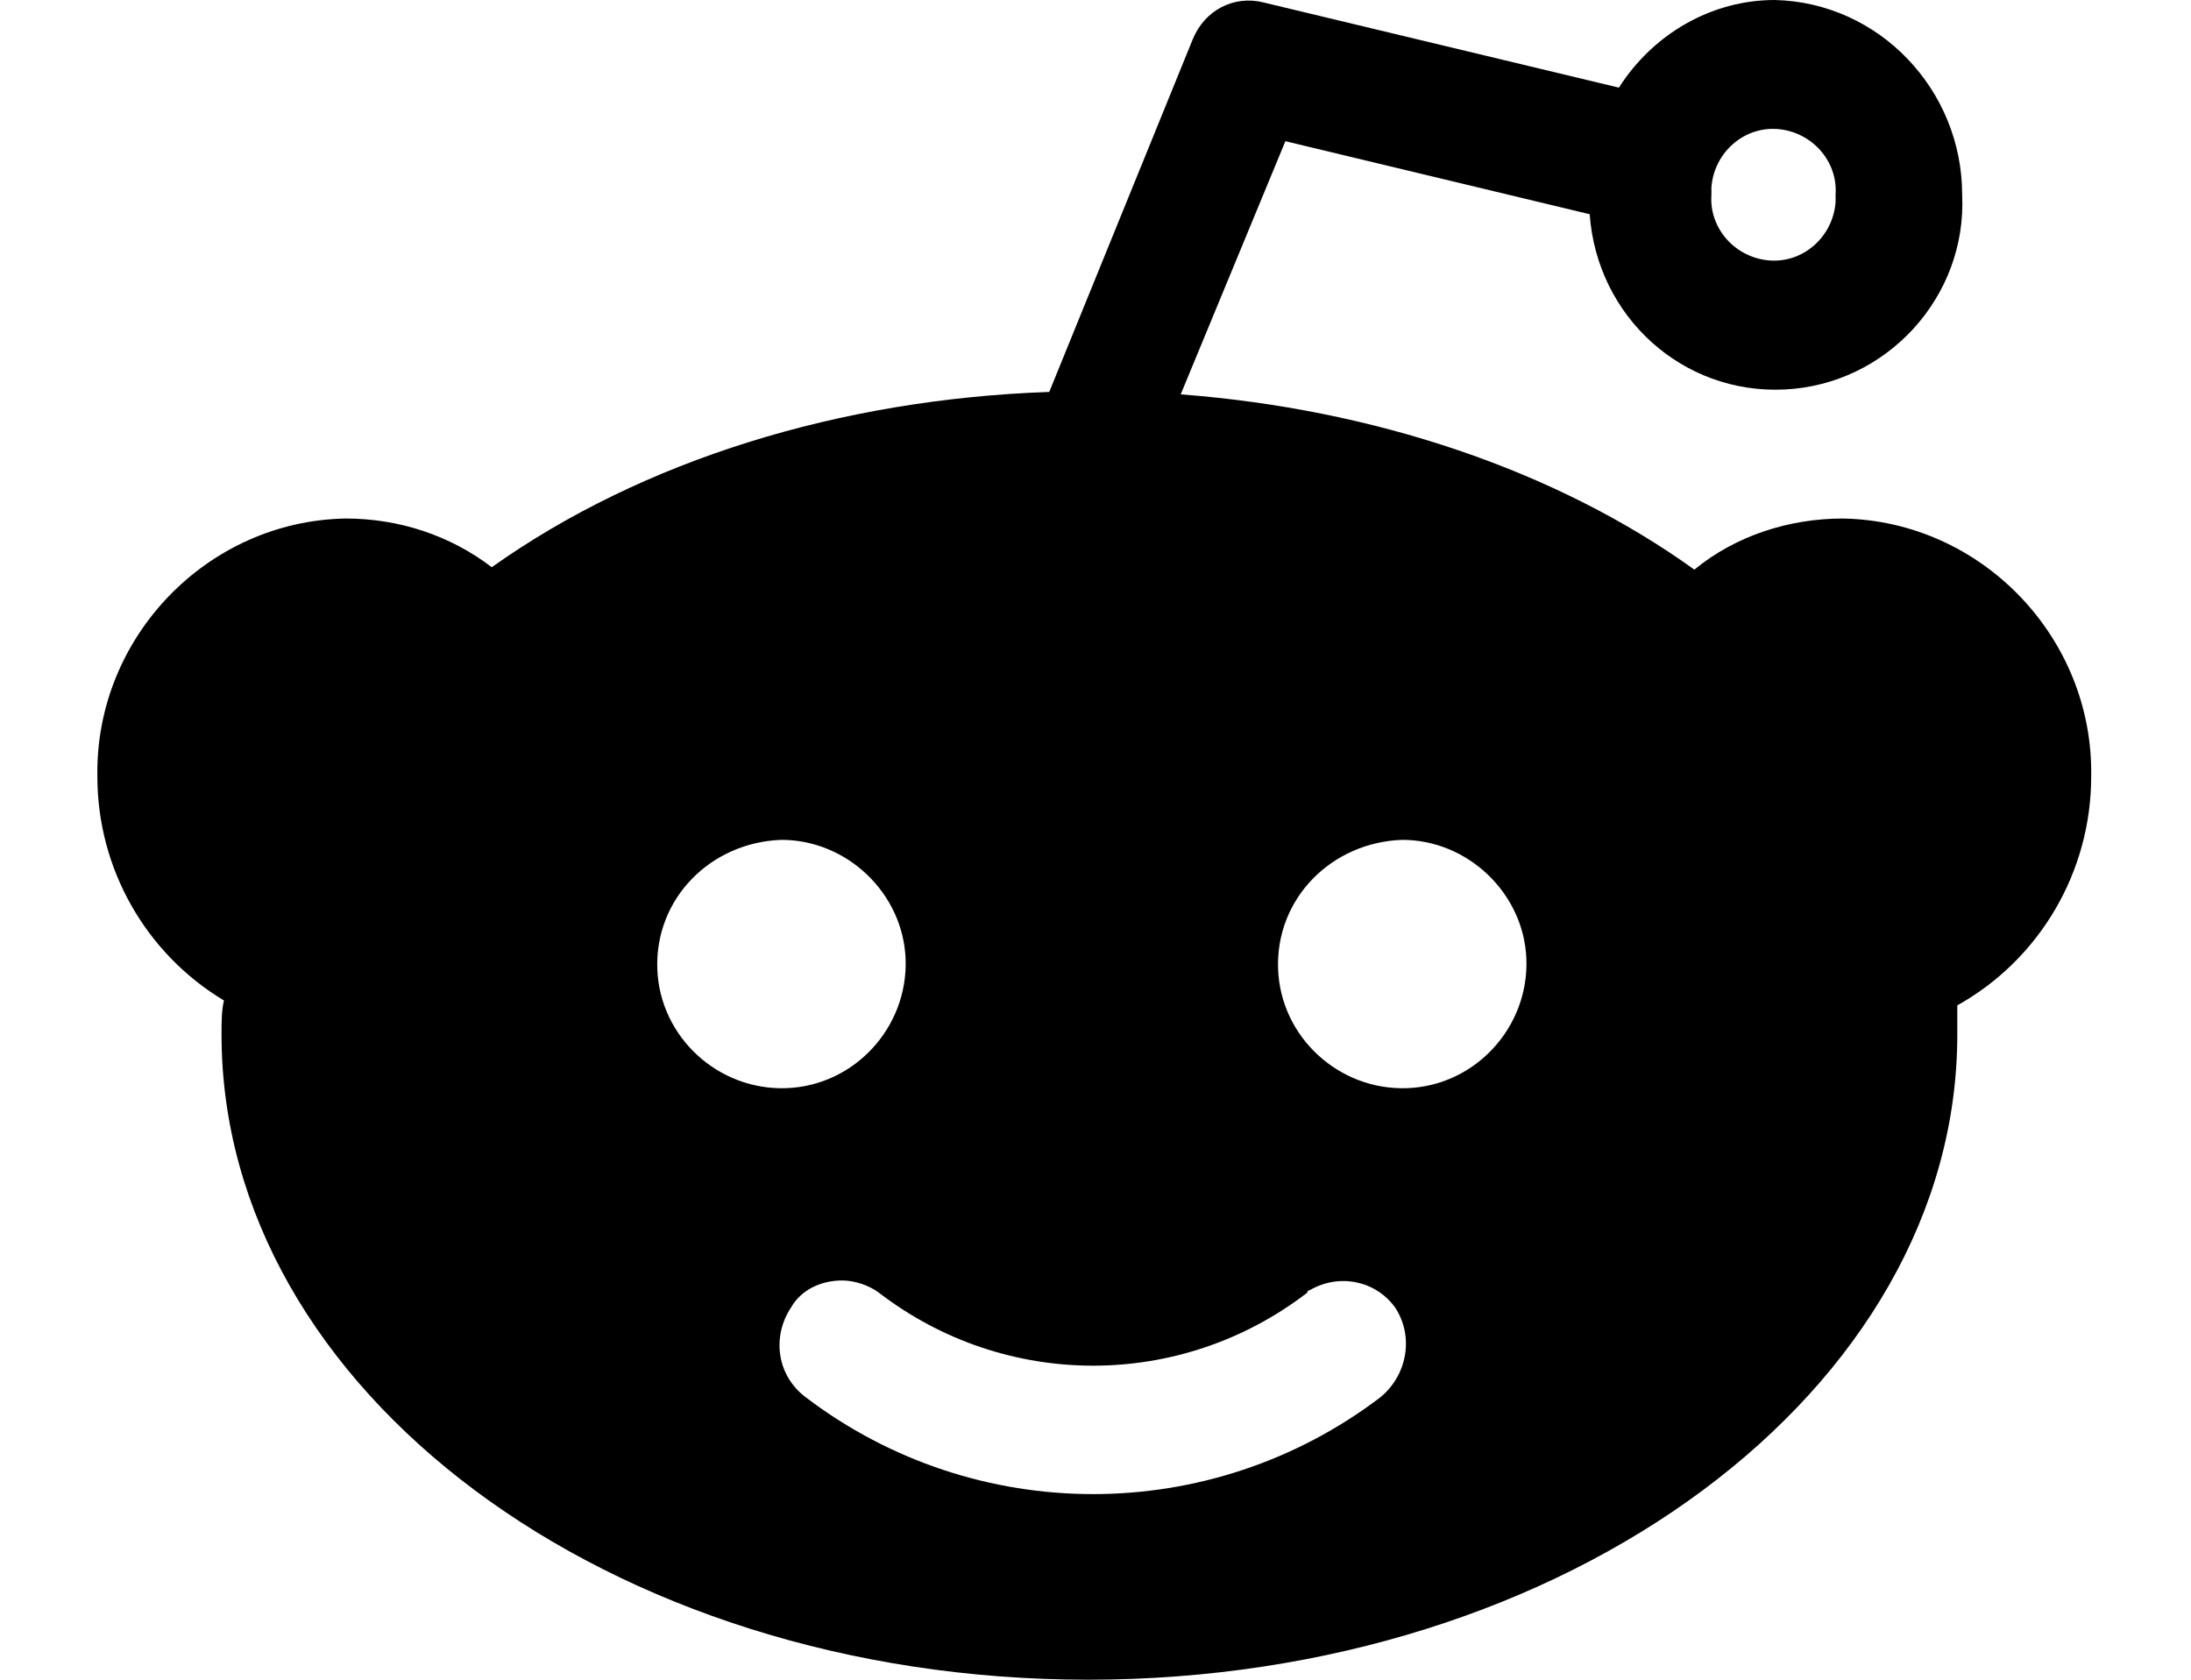
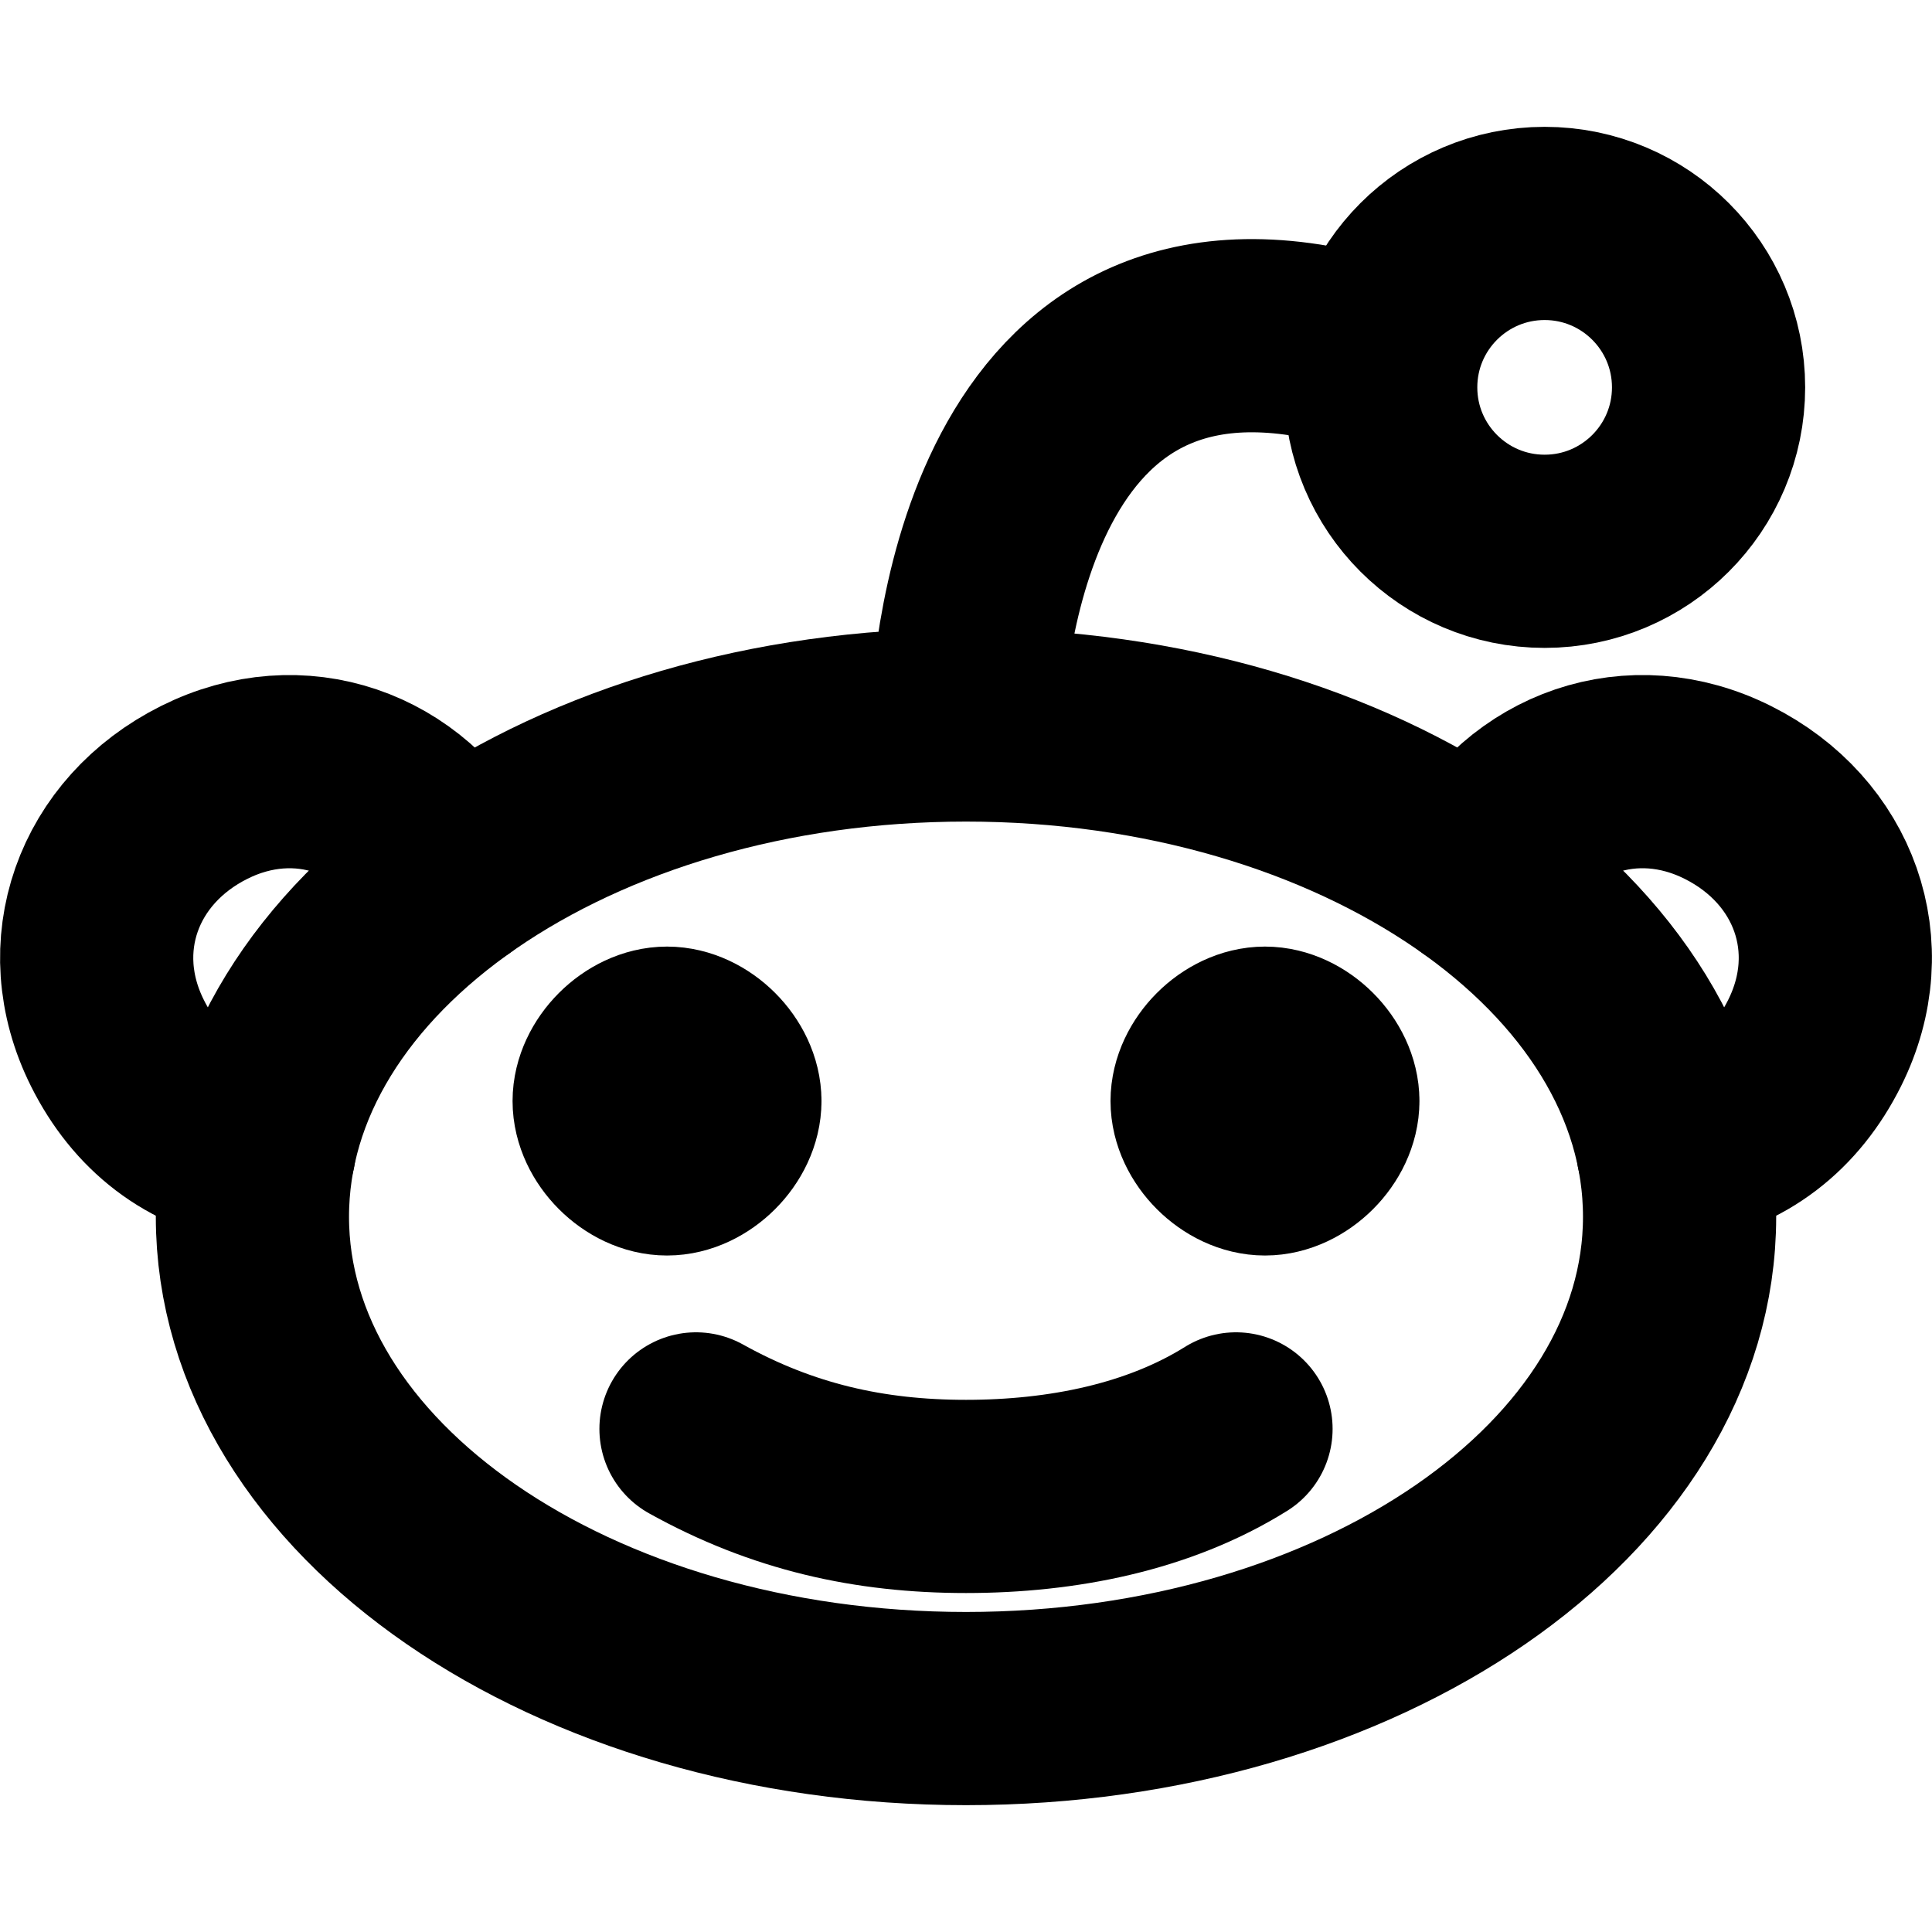
- <svg xmlns="http://www.w3.org/2000/svg" xmlns:xlink="http://www.w3.org/1999/xlink" viewBox="0 0 90 69">
-   <defs>
-     <path d="M0 0h90v69H0z" />
-   </defs>
-   <clipPath>
-     <use xlink:href="#reddit_svg__A" />
-   </clipPath>
-   <g clip-path="url(#reddit_svg__B)">
-     <path d="M9.1 42.5c0-.5 0-1 .1-1.4A10.73 10.73 0 014 31.9c-.1-5.7 4.5-10.5 10.2-10.6 2.2 0 4.3.7 6 2 6.2-4.4 14.3-6.9 22.9-7.2L49 1.6C49.5.4 50.7-.2 51.9.1l14.6 3.5C67.9 1.4 70.3 0 72.9 0c4.3.1 7.7 3.7 7.7 8 .2 4.2-3.1 7.8-7.3 8s-7.7-3-8-7.2l-12.5-3-4.3 10.4c7.9.6 15.4 3.1 21.1 7.2 1.7-1.4 3.9-2.1 6.1-2.1 5.7.1 10.3 4.9 10.2 10.6 0 3.9-2.1 7.5-5.5 9.4v1.2c0 14.6-16 26.5-35.7 26.5S9.1 57.1 9.1 42.5zm23.4 11.2c-.8 1.2-.6 2.8.6 3.7a19.5 19.5 0 0023.6 0c1.1-.9 1.4-2.5.6-3.7-.8-1.1-2.3-1.4-3.5-.7 0 0-.1 0-.1.1-5.2 4-12.4 4-17.6 0-.4-.3-1-.5-1.5-.5-.9 0-1.7.4-2.1 1.1zm20-13.9c.1 2.8 2.5 5 5.3 4.9s5-2.5 4.9-5.3c-.1-2.7-2.4-4.9-5.1-4.9-2.9.1-5.2 2.4-5.1 5.3zm-25.5 0c.1 2.8 2.5 5 5.3 4.9s5-2.5 4.9-5.3c-.1-2.7-2.4-4.9-5.1-4.9-2.9.1-5.2 2.4-5.1 5.3zM70.3 8c-.1 1.4 1 2.6 2.4 2.7s2.6-1 2.7-2.4V8c.1-1.4-1-2.6-2.4-2.7s-2.6 1-2.7 2.4V8zM57.6 39.8zm-25.5 0z" fill="currentColor" />
+ <svg xmlns="http://www.w3.org/2000/svg" version="1.1" id="reddit" x="0px" y="0px" viewBox="0 0 20 20" enable-background="new 0 0 20 20" xml:space="preserve">
+   <g>
+     <ellipse fill="none" stroke="currentColor" stroke-width="2" stroke-linecap="round" stroke-linejoin="round" cx="10" cy="12.596" rx="7.387" ry="5.091" />
+     <path fill="none" stroke="currentColor" stroke-width="2" stroke-linecap="round" stroke-linejoin="round" d="M12.795,14.792   C11.997,15.291,10.998,15.491,10,15.491s-1.897-0.2-2.795-0.699" />
+     <path fill="none" stroke="currentColor" stroke-width="2" stroke-linecap="round" stroke-linejoin="round" d="M13.694,11.398   c0,0.299-0.299,0.599-0.599,0.599c-0.299,0-0.599-0.299-0.599-0.599   c0-0.299,0.299-0.599,0.599-0.599C13.394,10.799,13.694,11.098,13.694,11.398" />
+     <path fill="none" stroke="currentColor" stroke-width="2" stroke-linecap="round" stroke-linejoin="round" d="M7.504,11.398   c0,0.299-0.299,0.599-0.599,0.599s-0.599-0.299-0.599-0.599c0-0.299,0.299-0.599,0.599-0.599   C7.205,10.799,7.504,11.098,7.504,11.398" />
+     <path fill="none" stroke="currentColor" stroke-width="2" stroke-linecap="round" stroke-linejoin="round" d="M15.313,9.058   c0.509-0.967,1.59-1.347,2.573-0.855c0.998,0.499,1.398,1.597,0.898,2.596   c-0.295,0.59-0.784,0.987-1.467,1.094" />
+     <circle fill="none" stroke="currentColor" stroke-width="2" stroke-linecap="round" stroke-linejoin="round" cx="15.99" cy="4.01" r="1.697" />
+     <path fill="none" stroke="currentColor" stroke-width="2" stroke-linecap="round" stroke-linejoin="round" d="M4.687,9.058   c-0.509-0.966-1.59-1.347-2.573-0.855c-0.998,0.499-1.398,1.597-0.898,2.596   c0.295,0.59,0.784,0.987,1.468,1.094" />
+     <path fill="none" stroke="currentColor" stroke-width="2" stroke-linecap="round" stroke-linejoin="round" d="M10.002,7.504   c0.026-0.721,0.349-5.077,4.29-3.794" />
  </g>
</svg>
